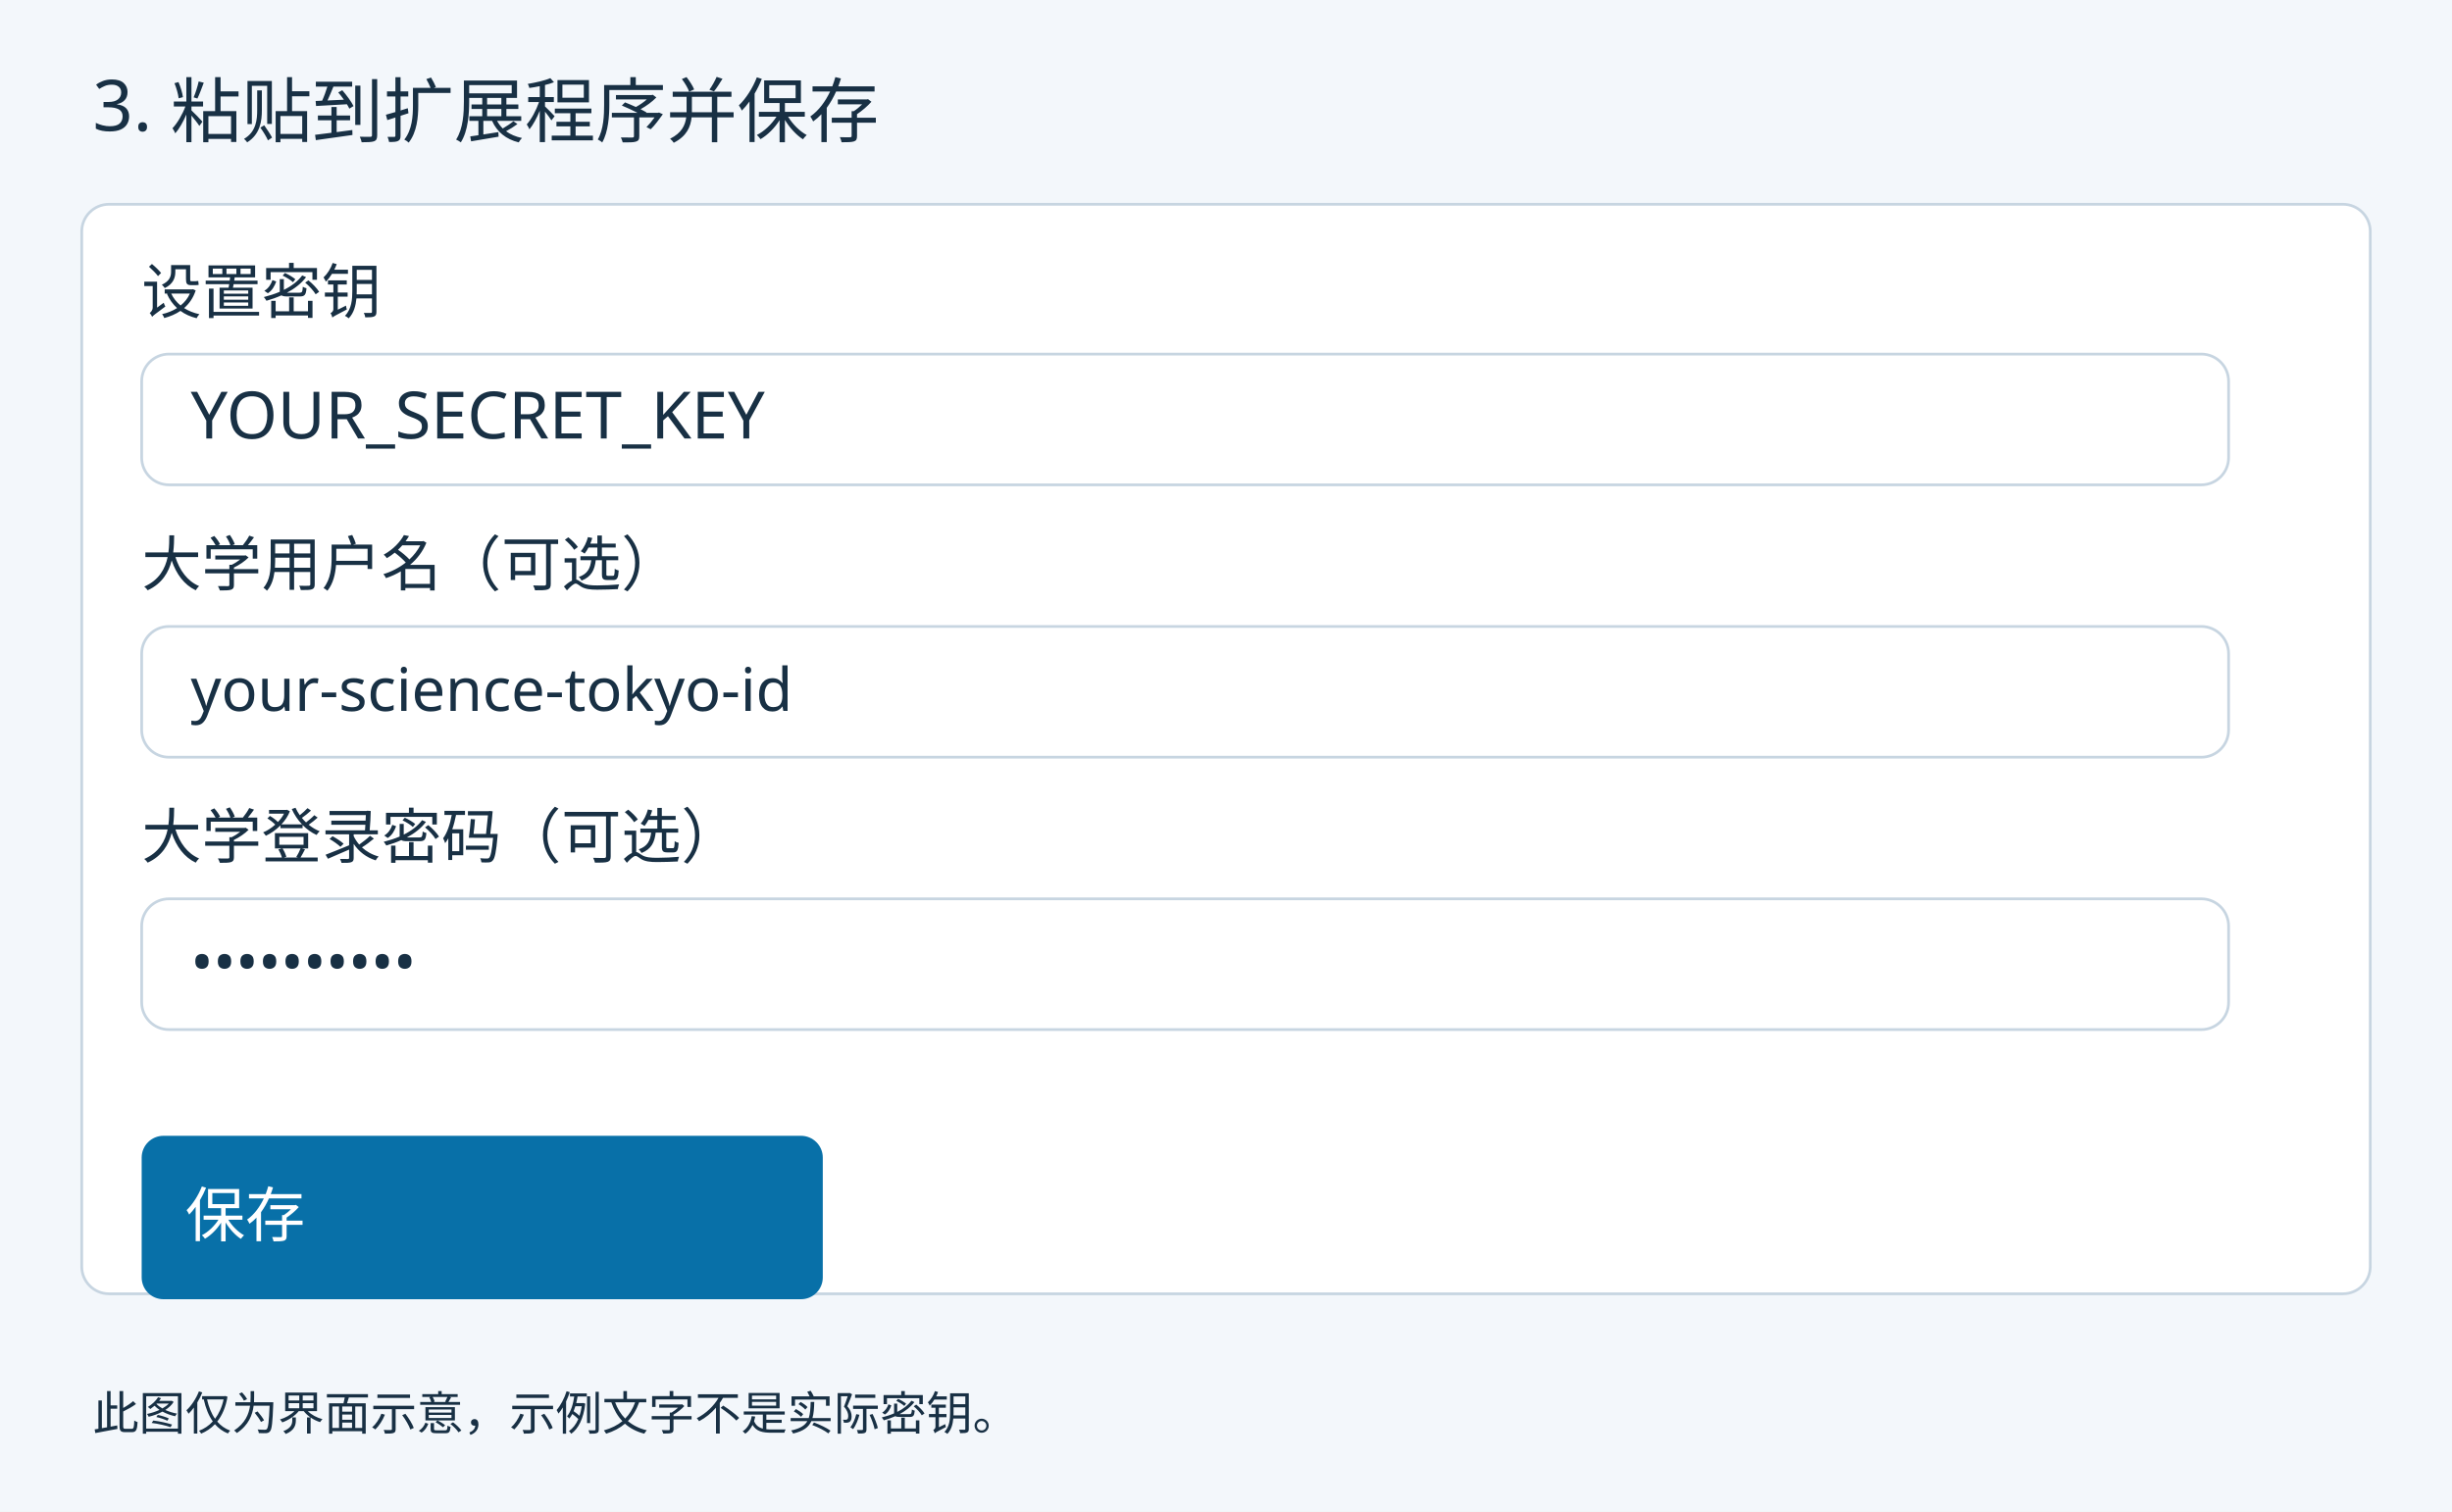
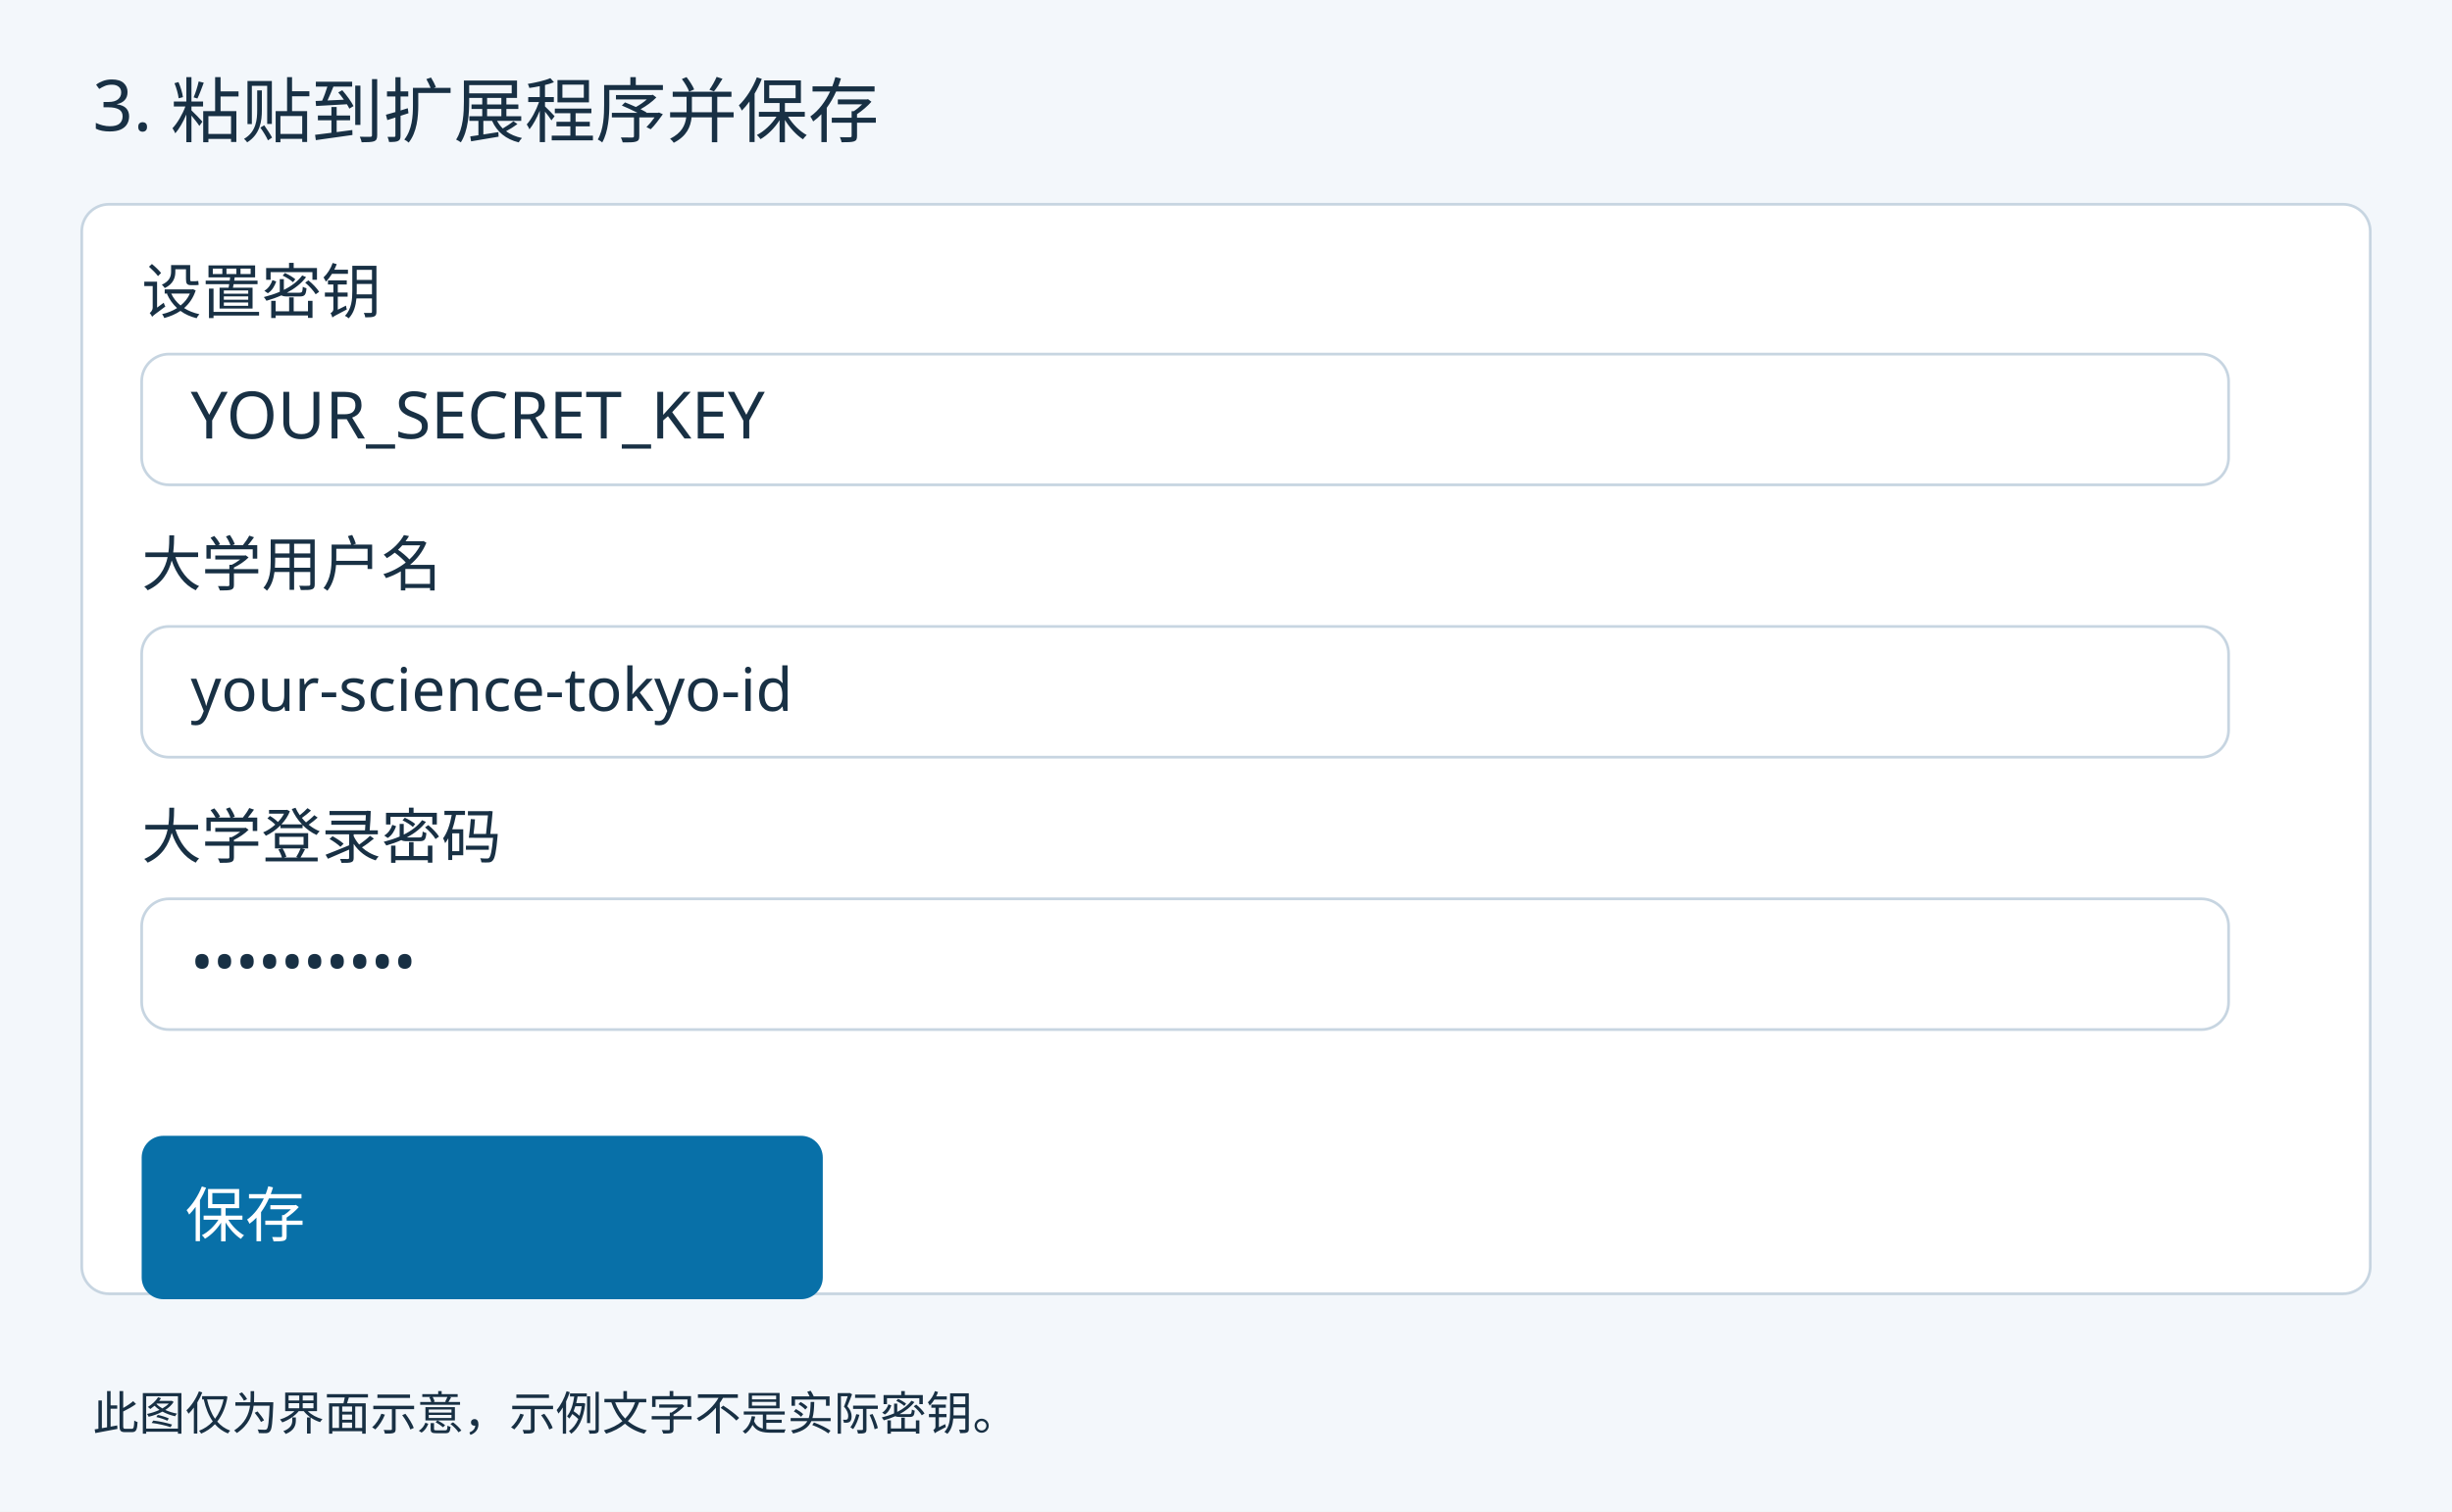
<svg xmlns="http://www.w3.org/2000/svg" width="900" height="555" viewBox="0 0 900 555" role="img">
  <style>text{font-family:"Meiryo","メイリオ",sans-serif}</style>
  <rect width="900" height="555" fill="#f3f7fb" />
  <rect x="30" y="75" width="840" height="400" rx="10" fill="#fff" stroke="#c7d5e1" />
  <rect x="52" y="130" width="766" height="48" rx="10" fill="#fff" stroke="#c7d5e1" />
  <rect x="52" y="230" width="766" height="48" rx="10" fill="#fff" stroke="#c7d5e1" />
  <rect x="52" y="330" width="766" height="48" rx="10" fill="#fff" stroke="#c7d5e1" />
  <rect x="52" y="417" width="250" height="60" rx="8" fill="#0870a8" />
  <text x="34" y="48" font-size="26" fill="#183044">3. 粘贴到扩展程序并保存</text>
  <text x="52" y="115" font-size="22" fill="#183044">设置密钥</text>
  <text x="70" y="161" font-size="24" fill="#183044">YOUR_SECRET_KEY</text>
-   <text x="52" y="215" font-size="22" fill="#183044">大学用户名（可选）</text>
+   <text x="52" y="215" font-size="22" fill="#183044">大学用户名</text>
  <text x="70" y="261" font-size="22" fill="#183044">your-science-tokyo-id</text>
-   <text x="52" y="315" font-size="22" fill="#183044">大学登录密码（可选）</text>
+   <text x="52" y="315" font-size="22" fill="#183044">大学登录密码</text>
  <text x="70" y="361" font-size="22" fill="#183044">••••••••••</text>
  <text x="68" y="454" font-size="22" fill="#fff">保存</text>
  <text x="34" y="525" font-size="17" fill="#183044">此图仅为界面示意，示例文字不是实际密钥。</text>
</svg>
